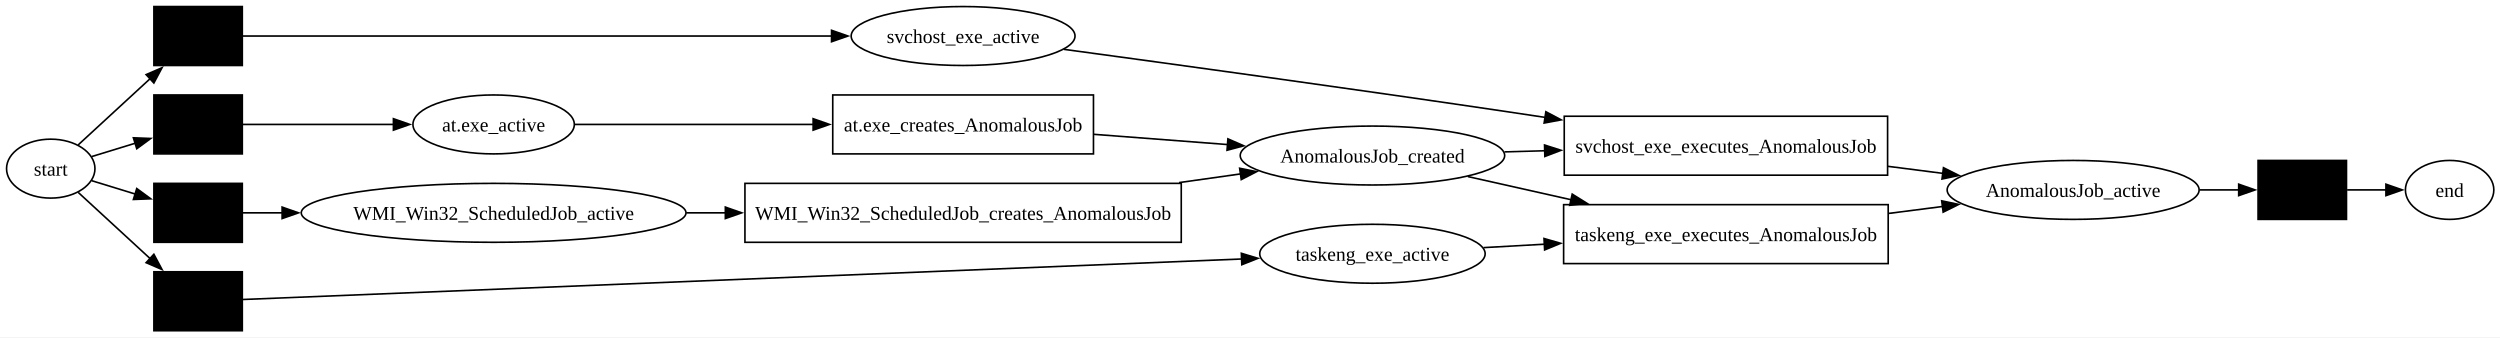
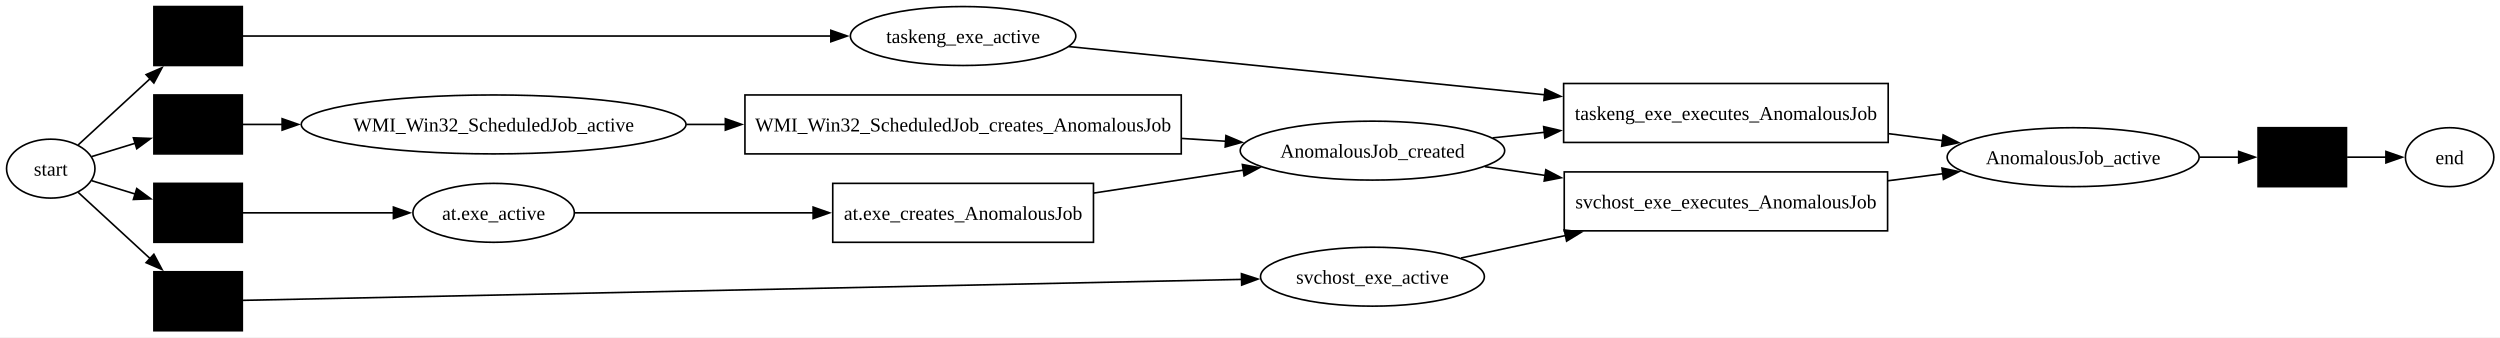
<svg xmlns="http://www.w3.org/2000/svg" width="1527pt" height="206pt" viewBox="0.00 0.00 1527.00 206.00">
  <g id="graph0" class="graph" transform="scale(1 1) rotate(0) translate(4 202)">
    <polygon fill="white" stroke="none" points="-4,4 -4,-202 1523.23,-202 1523.23,4 -4,4" />
    <g id="node1" class="node">
-       <polygon fill="white" stroke="black" points="663.89,-144 504.64,-144 504.64,-108 663.89,-108 663.89,-144" />
-       <text xml:space="preserve" text-anchor="middle" x="584.26" y="-121.72" font-family="Times New Roman,serif" font-size="12.00">at.exe_creates_AnomalousJob</text>
+       <polygon fill="white" stroke="black" points="663.89,-90 504.64,-90 504.64,-54 663.89,-54 663.89,-90" />
+       <text xml:space="preserve" text-anchor="middle" x="584.26" y="-67.72" font-family="Times New Roman,serif" font-size="12.00">at.exe_creates_AnomalousJob</text>
    </g>
-     <g id="node15" class="node">
-       <ellipse fill="white" stroke="black" cx="834.29" cy="-107" rx="80.77" ry="18" />
-       <text xml:space="preserve" text-anchor="middle" x="834.29" y="-102.72" font-family="Times New Roman,serif" font-size="12.00">AnomalousJob_created</text>
+     <g id="node17" class="node">
+       <ellipse fill="white" stroke="black" cx="834.29" cy="-110" rx="80.77" ry="18" />
+       <text xml:space="preserve" text-anchor="middle" x="834.29" y="-105.72" font-family="Times New Roman,serif" font-size="12.00">AnomalousJob_created</text>
    </g>
-     <g id="edge11" class="edge">
-       <path fill="none" stroke="black" d="M664.08,-119.96C690.14,-117.97 719.29,-115.73 745.96,-113.69" />
-       <polygon fill="black" stroke="black" points="746,-117.2 755.71,-112.94 745.47,-110.22 746,-117.2" />
+     <g id="edge10" class="edge">
+       <path fill="none" stroke="black" d="M664.08,-84.08C693.26,-88.55 726.3,-93.61 755.39,-98.07" />
+       <polygon fill="black" stroke="black" points="754.84,-101.52 765.26,-99.58 755.9,-94.6 754.84,-101.52" />
    </g>
    <g id="node2" class="node">
-       <polygon fill="white" stroke="black" points="1148.94,-131 951.44,-131 951.44,-95 1148.94,-95 1148.94,-131" />
-       <text xml:space="preserve" text-anchor="middle" x="1050.19" y="-108.72" font-family="Times New Roman,serif" font-size="12.00">svchost_exe_executes_AnomalousJob</text>
+       <polygon fill="white" stroke="black" points="717.51,-144 451.01,-144 451.01,-108 717.51,-108 717.51,-144" />
+       <text xml:space="preserve" text-anchor="middle" x="584.26" y="-121.72" font-family="Times New Roman,serif" font-size="12.00">WMI_Win32_ScheduledJob_creates_AnomalousJob</text>
    </g>
-     <g id="node14" class="node">
-       <ellipse fill="white" stroke="black" cx="1262.27" cy="-86" rx="76.96" ry="18" />
-       <text xml:space="preserve" text-anchor="middle" x="1262.27" y="-81.72" font-family="Times New Roman,serif" font-size="12.00">AnomalousJob_active</text>
-     </g>
-     <g id="edge19" class="edge">
-       <path fill="none" stroke="black" d="M1149.15,-100.41C1160.43,-98.96 1171.81,-97.5 1182.78,-96.09" />
-       <polygon fill="black" stroke="black" points="1183.07,-99.58 1192.54,-94.83 1182.17,-92.64 1183.07,-99.58" />
+     <g id="edge3" class="edge">
+       <path fill="none" stroke="black" d="M717.99,-117.44C727.04,-116.85 736.02,-116.27 744.75,-115.71" />
+       <polygon fill="black" stroke="black" points="744.8,-119.22 754.56,-115.08 744.35,-112.23 744.8,-119.22" />
    </g>
    <g id="node3" class="node">
+       <polygon fill="black" stroke="black" points="144,-90 90,-90 90,-54 144,-54 144,-90" />
+     </g>
+     <g id="node10" class="node">
+       <ellipse fill="white" stroke="black" cx="297.51" cy="-72" rx="49.29" ry="18" />
+       <text xml:space="preserve" text-anchor="middle" x="297.51" y="-67.72" font-family="Times New Roman,serif" font-size="12.00">at.exe_active</text>
+     </g>
+     <g id="edge2" class="edge">
+       <path fill="none" stroke="black" d="M144.34,-72C168.52,-72 205.25,-72 236.56,-72" />
+       <polygon fill="black" stroke="black" points="236.3,-75.5 246.3,-72 236.3,-68.5 236.3,-75.5" />
+     </g>
+     <g id="node4" class="node">
+       <polygon fill="black" stroke="black" points="1429.23,-124 1375.23,-124 1375.23,-88 1429.23,-88 1429.23,-124" />
+     </g>
+     <g id="node13" class="node">
+       <ellipse fill="white" stroke="black" cx="1492.23" cy="-106" rx="27" ry="18" />
+       <text xml:space="preserve" text-anchor="middle" x="1492.23" y="-101.72" font-family="Times New Roman,serif" font-size="12.00">end</text>
+     </g>
+     <g id="edge20" class="edge">
+       <path fill="none" stroke="black" d="M1429.63,-106C1437.11,-106 1445.41,-106 1453.43,-106" />
+       <polygon fill="black" stroke="black" points="1453.33,-109.5 1463.33,-106 1453.33,-102.5 1453.33,-109.5" />
+     </g>
+     <g id="node5" class="node">
+       <polygon fill="white" stroke="black" points="1149.31,-151 951.06,-151 951.06,-115 1149.31,-115 1149.31,-151" />
+       <text xml:space="preserve" text-anchor="middle" x="1050.19" y="-128.72" font-family="Times New Roman,serif" font-size="12.00">taskeng_exe_executes_AnomalousJob</text>
+     </g>
+     <g id="node16" class="node">
+       <ellipse fill="white" stroke="black" cx="1262.27" cy="-106" rx="76.96" ry="18" />
+       <text xml:space="preserve" text-anchor="middle" x="1262.27" y="-101.72" font-family="Times New Roman,serif" font-size="12.00">AnomalousJob_active</text>
+     </g>
+     <g id="edge1" class="edge">
+       <path fill="none" stroke="black" d="M1149.77,-120.33C1160.73,-118.92 1171.78,-117.5 1182.45,-116.13" />
+       <polygon fill="black" stroke="black" points="1182.88,-119.6 1192.36,-114.86 1181.99,-112.66 1182.88,-119.6" />
+     </g>
+     <g id="node6" class="node">
+       <polygon fill="white" stroke="black" points="1148.94,-97 951.44,-97 951.44,-61 1148.94,-61 1148.94,-97" />
+       <text xml:space="preserve" text-anchor="middle" x="1050.19" y="-74.72" font-family="Times New Roman,serif" font-size="12.00">svchost_exe_executes_AnomalousJob</text>
+     </g>
+     <g id="edge14" class="edge">
+       <path fill="none" stroke="black" d="M1149.15,-91.59C1160.43,-93.04 1171.81,-94.5 1182.78,-95.91" />
+       <polygon fill="black" stroke="black" points="1182.17,-99.36 1192.54,-97.17 1183.07,-92.42 1182.17,-99.36" />
+     </g>
+     <g id="node7" class="node">
      <polygon fill="black" stroke="black" points="144,-198 90,-198 90,-162 144,-162 144,-198" />
    </g>
    <g id="node12" class="node">
-       <ellipse fill="white" stroke="black" cx="584.26" cy="-180" rx="68.37" ry="18" />
-       <text xml:space="preserve" text-anchor="middle" x="584.26" y="-175.72" font-family="Times New Roman,serif" font-size="12.00">svchost_exe_active</text>
+       <ellipse fill="white" stroke="black" cx="584.26" cy="-180" rx="68.85" ry="18" />
+       <text xml:space="preserve" text-anchor="middle" x="584.26" y="-175.72" font-family="Times New Roman,serif" font-size="12.00">taskeng_exe_active</text>
    </g>
    <g id="edge6" class="edge">
-       <path fill="none" stroke="black" d="M144.35,-180C212.6,-180 397.27,-180 504.07,-180" />
-       <polygon fill="black" stroke="black" points="503.91,-183.5 513.91,-180 503.91,-176.5 503.91,-183.5" />
+       <path fill="none" stroke="black" d="M144.35,-180C212.51,-180 396.77,-180 503.63,-180" />
+       <polygon fill="black" stroke="black" points="503.48,-183.5 513.48,-180 503.48,-176.5 503.48,-183.5" />
    </g>
-     <g id="node4" class="node">
+     <g id="node8" class="node">
+       <polygon fill="black" stroke="black" points="144,-144 90,-144 90,-108 144,-108 144,-144" />
+     </g>
+     <g id="node11" class="node">
+       <ellipse fill="white" stroke="black" cx="297.51" cy="-126" rx="117.51" ry="18" />
+       <text xml:space="preserve" text-anchor="middle" x="297.51" y="-121.72" font-family="Times New Roman,serif" font-size="12.00">WMI_Win32_ScheduledJob_active</text>
+     </g>
+     <g id="edge4" class="edge">
+       <path fill="none" stroke="black" d="M144.34,-126C151.43,-126 159.6,-126 168.4,-126" />
+       <polygon fill="black" stroke="black" points="168.32,-129.5 178.32,-126 168.32,-122.5 168.32,-129.5" />
+     </g>
+     <g id="node9" class="node">
      <polygon fill="black" stroke="black" points="144,-36 90,-36 90,0 144,0 144,-36" />
    </g>
-     <g id="node16" class="node">
-       <ellipse fill="white" stroke="black" cx="834.29" cy="-47" rx="68.85" ry="18" />
-       <text xml:space="preserve" text-anchor="middle" x="834.29" y="-42.73" font-family="Times New Roman,serif" font-size="12.00">taskeng_exe_active</text>
-     </g>
-     <g id="edge20" class="edge">
-       <path fill="none" stroke="black" d="M144.31,-19.07C243.31,-23.08 595.96,-37.38 754.77,-43.82" />
-       <polygon fill="black" stroke="black" points="754.21,-47.3 764.35,-44.21 754.5,-40.3 754.21,-47.3" />
-     </g>
-     <g id="node5" class="node">
-       <polygon fill="black" stroke="black" points="144,-144 90,-144 90,-108 144,-108 144,-144" />
-     </g>
-     <g id="node10" class="node">
-       <ellipse fill="white" stroke="black" cx="297.51" cy="-126" rx="49.29" ry="18" />
-       <text xml:space="preserve" text-anchor="middle" x="297.51" y="-121.72" font-family="Times New Roman,serif" font-size="12.00">at.exe_active</text>
-     </g>
-     <g id="edge16" class="edge">
-       <path fill="none" stroke="black" d="M144.34,-126C168.52,-126 205.25,-126 236.56,-126" />
-       <polygon fill="black" stroke="black" points="236.3,-129.5 246.3,-126 236.3,-122.5 236.3,-129.5" />
-     </g>
-     <g id="node6" class="node">
-       <polygon fill="black" stroke="black" points="1429.23,-104 1375.23,-104 1375.23,-68 1429.23,-68 1429.23,-104" />
-     </g>
-     <g id="node13" class="node">
-       <ellipse fill="white" stroke="black" cx="1492.23" cy="-86" rx="27" ry="18" />
-       <text xml:space="preserve" text-anchor="middle" x="1492.23" y="-81.72" font-family="Times New Roman,serif" font-size="12.00">end</text>
+     <g id="node15" class="node">
+       <ellipse fill="white" stroke="black" cx="834.29" cy="-33" rx="68.37" ry="18" />
+       <text xml:space="preserve" text-anchor="middle" x="834.29" y="-28.73" font-family="Times New Roman,serif" font-size="12.00">svchost_exe_active</text>
    </g>
    <g id="edge17" class="edge">
-       <path fill="none" stroke="black" d="M1429.63,-86C1437.11,-86 1445.41,-86 1453.43,-86" />
-       <polygon fill="black" stroke="black" points="1453.33,-89.5 1463.33,-86 1453.33,-82.5 1453.33,-89.5" />
+       <path fill="none" stroke="black" d="M144.31,-18.55C243.31,-20.63 595.96,-28.02 754.77,-31.35" />
+       <polygon fill="black" stroke="black" points="754.28,-34.84 764.35,-31.55 754.42,-27.85 754.28,-34.84" />
    </g>
-     <g id="node7" class="node">
-       <polygon fill="white" stroke="black" points="1149.31,-77 951.06,-77 951.06,-41 1149.31,-41 1149.31,-77" />
-       <text xml:space="preserve" text-anchor="middle" x="1050.19" y="-54.73" font-family="Times New Roman,serif" font-size="12.00">taskeng_exe_executes_AnomalousJob</text>
+     <g id="edge8" class="edge">
+       <path fill="none" stroke="black" d="M347.13,-72C386.99,-72 444.48,-72 492.76,-72" />
+       <polygon fill="black" stroke="black" points="492.66,-75.5 502.66,-72 492.66,-68.5 492.66,-75.5" />
    </g>
-     <g id="edge15" class="edge">
-       <path fill="none" stroke="black" d="M1149.77,-71.67C1160.73,-73.08 1171.78,-74.5 1182.45,-75.87" />
-       <polygon fill="black" stroke="black" points="1181.99,-79.34 1192.36,-77.14 1182.88,-72.4 1181.99,-79.34" />
+     <g id="edge9" class="edge">
+       <path fill="none" stroke="black" d="M415.15,-126C423.08,-126 431.13,-126 439.18,-126" />
+       <polygon fill="black" stroke="black" points="439.04,-129.5 449.04,-126 439.04,-122.5 439.04,-129.5" />
    </g>
-     <g id="node8" class="node">
-       <polygon fill="white" stroke="black" points="717.51,-90 451.01,-90 451.01,-54 717.51,-54 717.51,-90" />
-       <text xml:space="preserve" text-anchor="middle" x="584.26" y="-67.72" font-family="Times New Roman,serif" font-size="12.00">WMI_Win32_ScheduledJob_creates_AnomalousJob</text>
+     <g id="edge11" class="edge">
+       <path fill="none" stroke="black" d="M648.79,-173.56C723.52,-165.99 848.84,-153.3 939.4,-144.12" />
+       <polygon fill="black" stroke="black" points="939.72,-147.61 949.32,-143.12 939.01,-140.64 939.72,-147.61" />
    </g>
-     <g id="edge5" class="edge">
-       <path fill="none" stroke="black" d="M716.17,-90.47C728.97,-92.28 741.67,-94.07 753.72,-95.77" />
-       <polygon fill="black" stroke="black" points="753.17,-99.23 763.56,-97.16 754.15,-92.3 753.17,-99.23" />
-     </g>
-     <g id="node9" class="node">
-       <polygon fill="black" stroke="black" points="144,-90 90,-90 90,-54 144,-54 144,-90" />
-     </g>
-     <g id="node11" class="node">
-       <ellipse fill="white" stroke="black" cx="297.51" cy="-72" rx="117.51" ry="18" />
-       <text xml:space="preserve" text-anchor="middle" x="297.51" y="-67.72" font-family="Times New Roman,serif" font-size="12.00">WMI_Win32_ScheduledJob_active</text>
-     </g>
-     <g id="edge13" class="edge">
-       <path fill="none" stroke="black" d="M144.34,-72C151.43,-72 159.6,-72 168.4,-72" />
-       <polygon fill="black" stroke="black" points="168.32,-75.5 178.32,-72 168.32,-68.5 168.32,-75.5" />
-     </g>
-     <g id="edge1" class="edge">
-       <path fill="none" stroke="black" d="M347.13,-126C386.99,-126 444.48,-126 492.76,-126" />
-       <polygon fill="black" stroke="black" points="492.66,-129.5 502.66,-126 492.66,-122.5 492.66,-129.5" />
-     </g>
-     <g id="edge10" class="edge">
-       <path fill="none" stroke="black" d="M415.15,-72C423.08,-72 431.13,-72 439.18,-72" />
-       <polygon fill="black" stroke="black" points="439.04,-75.5 449.04,-72 439.04,-68.5 439.04,-75.5" />
-     </g>
-     <g id="edge12" class="edge">
-       <path fill="none" stroke="black" d="M645.79,-171.87C711.97,-162.9 821.13,-147.9 915.06,-134 923.08,-132.81 931.36,-131.57 939.69,-130.3" />
-       <polygon fill="black" stroke="black" points="940.21,-133.76 949.56,-128.79 939.15,-126.84 940.21,-133.76" />
-     </g>
-     <g id="edge7" class="edge">
-       <path fill="none" stroke="black" d="M1339.51,-86C1347.85,-86 1356.05,-86 1363.61,-86" />
-       <polygon fill="black" stroke="black" points="1363.39,-89.5 1373.39,-86 1363.39,-82.5 1363.39,-89.5" />
-     </g>
-     <g id="edge2" class="edge">
-       <path fill="none" stroke="black" d="M914.93,-109.23C923.02,-109.46 931.33,-109.69 939.65,-109.93" />
-       <polygon fill="black" stroke="black" points="939.4,-113.42 949.49,-110.2 939.59,-106.42 939.4,-113.42" />
-     </g>
-     <g id="edge14" class="edge">
-       <path fill="none" stroke="black" d="M892.61,-94.14C912,-89.79 934.18,-84.81 955.64,-79.99" />
-       <polygon fill="black" stroke="black" points="956.31,-83.43 965.3,-77.83 954.77,-76.6 956.31,-83.43" />
-     </g>
-     <g id="edge3" class="edge">
-       <path fill="none" stroke="black" d="M902.09,-50.75C914.03,-51.42 926.76,-52.13 939.54,-52.85" />
-       <polygon fill="black" stroke="black" points="939.07,-56.33 949.25,-53.39 939.46,-49.34 939.07,-56.33" />
-     </g>
-     <g id="node17" class="node">
+     <g id="node14" class="node">
      <ellipse fill="white" stroke="black" cx="27" cy="-99" rx="27" ry="18" />
      <text xml:space="preserve" text-anchor="middle" x="27" y="-94.72" font-family="Times New Roman,serif" font-size="12.00">start</text>
    </g>
-     <g id="edge8" class="edge">
+     <g id="edge7" class="edge">
+       <path fill="none" stroke="black" d="M52.05,-91.62C60.3,-89.09 69.73,-86.2 78.78,-83.42" />
+       <polygon fill="black" stroke="black" points="79.53,-86.85 88.06,-80.57 77.47,-80.16 79.53,-86.85" />
+     </g>
+     <g id="edge15" class="edge">
      <path fill="none" stroke="black" d="M43.73,-113.48C55.97,-124.74 73.25,-140.65 87.85,-154.09" />
      <polygon fill="black" stroke="black" points="85.24,-156.44 94.97,-160.64 89.98,-151.29 85.24,-156.44" />
    </g>
-     <g id="edge4" class="edge">
+     <g id="edge13" class="edge">
+       <path fill="none" stroke="black" d="M52.05,-106.38C60.3,-108.91 69.73,-111.8 78.78,-114.58" />
+       <polygon fill="black" stroke="black" points="77.47,-117.84 88.06,-117.43 79.53,-111.15 77.47,-117.84" />
+     </g>
+     <g id="edge5" class="edge">
      <path fill="none" stroke="black" d="M43.73,-84.52C55.97,-73.26 73.25,-57.35 87.85,-43.91" />
      <polygon fill="black" stroke="black" points="89.98,-46.71 94.97,-37.36 85.24,-41.56 89.98,-46.71" />
    </g>
-     <g id="edge9" class="edge">
-       <path fill="none" stroke="black" d="M52.05,-106.38C60.3,-108.91 69.73,-111.8 78.78,-114.58" />
-       <polygon fill="black" stroke="black" points="77.47,-117.84 88.06,-117.43 79.53,-111.15 77.47,-117.84" />
+     <g id="edge19" class="edge">
+       <path fill="none" stroke="black" d="M888.43,-44.43C907.8,-48.6 930.36,-53.45 952.34,-58.17" />
+       <polygon fill="black" stroke="black" points="951.42,-61.55 961.93,-60.24 952.89,-54.71 951.42,-61.55" />
+     </g>
+     <g id="edge12" class="edge">
+       <path fill="none" stroke="black" d="M1339.51,-106C1347.85,-106 1356.05,-106 1363.61,-106" />
+       <polygon fill="black" stroke="black" points="1363.39,-109.5 1373.39,-106 1363.39,-102.5 1363.39,-109.5" />
+     </g>
+     <g id="edge16" class="edge">
+       <path fill="none" stroke="black" d="M907.7,-117.79C917.96,-118.89 928.69,-120.04 939.45,-121.2" />
+       <polygon fill="black" stroke="black" points="938.85,-124.66 949.16,-122.24 939.59,-117.7 938.85,-124.66" />
    </g>
    <g id="edge18" class="edge">
-       <path fill="none" stroke="black" d="M52.05,-91.62C60.3,-89.09 69.73,-86.2 78.78,-83.42" />
-       <polygon fill="black" stroke="black" points="79.53,-86.85 88.06,-80.57 77.47,-80.16 79.53,-86.85" />
+       <path fill="none" stroke="black" d="M902.96,-100.19C914.8,-98.48 927.38,-96.65 940,-94.82" />
+       <polygon fill="black" stroke="black" points="940.19,-98.33 949.58,-93.44 939.18,-91.41 940.19,-98.33" />
    </g>
  </g>
</svg>
